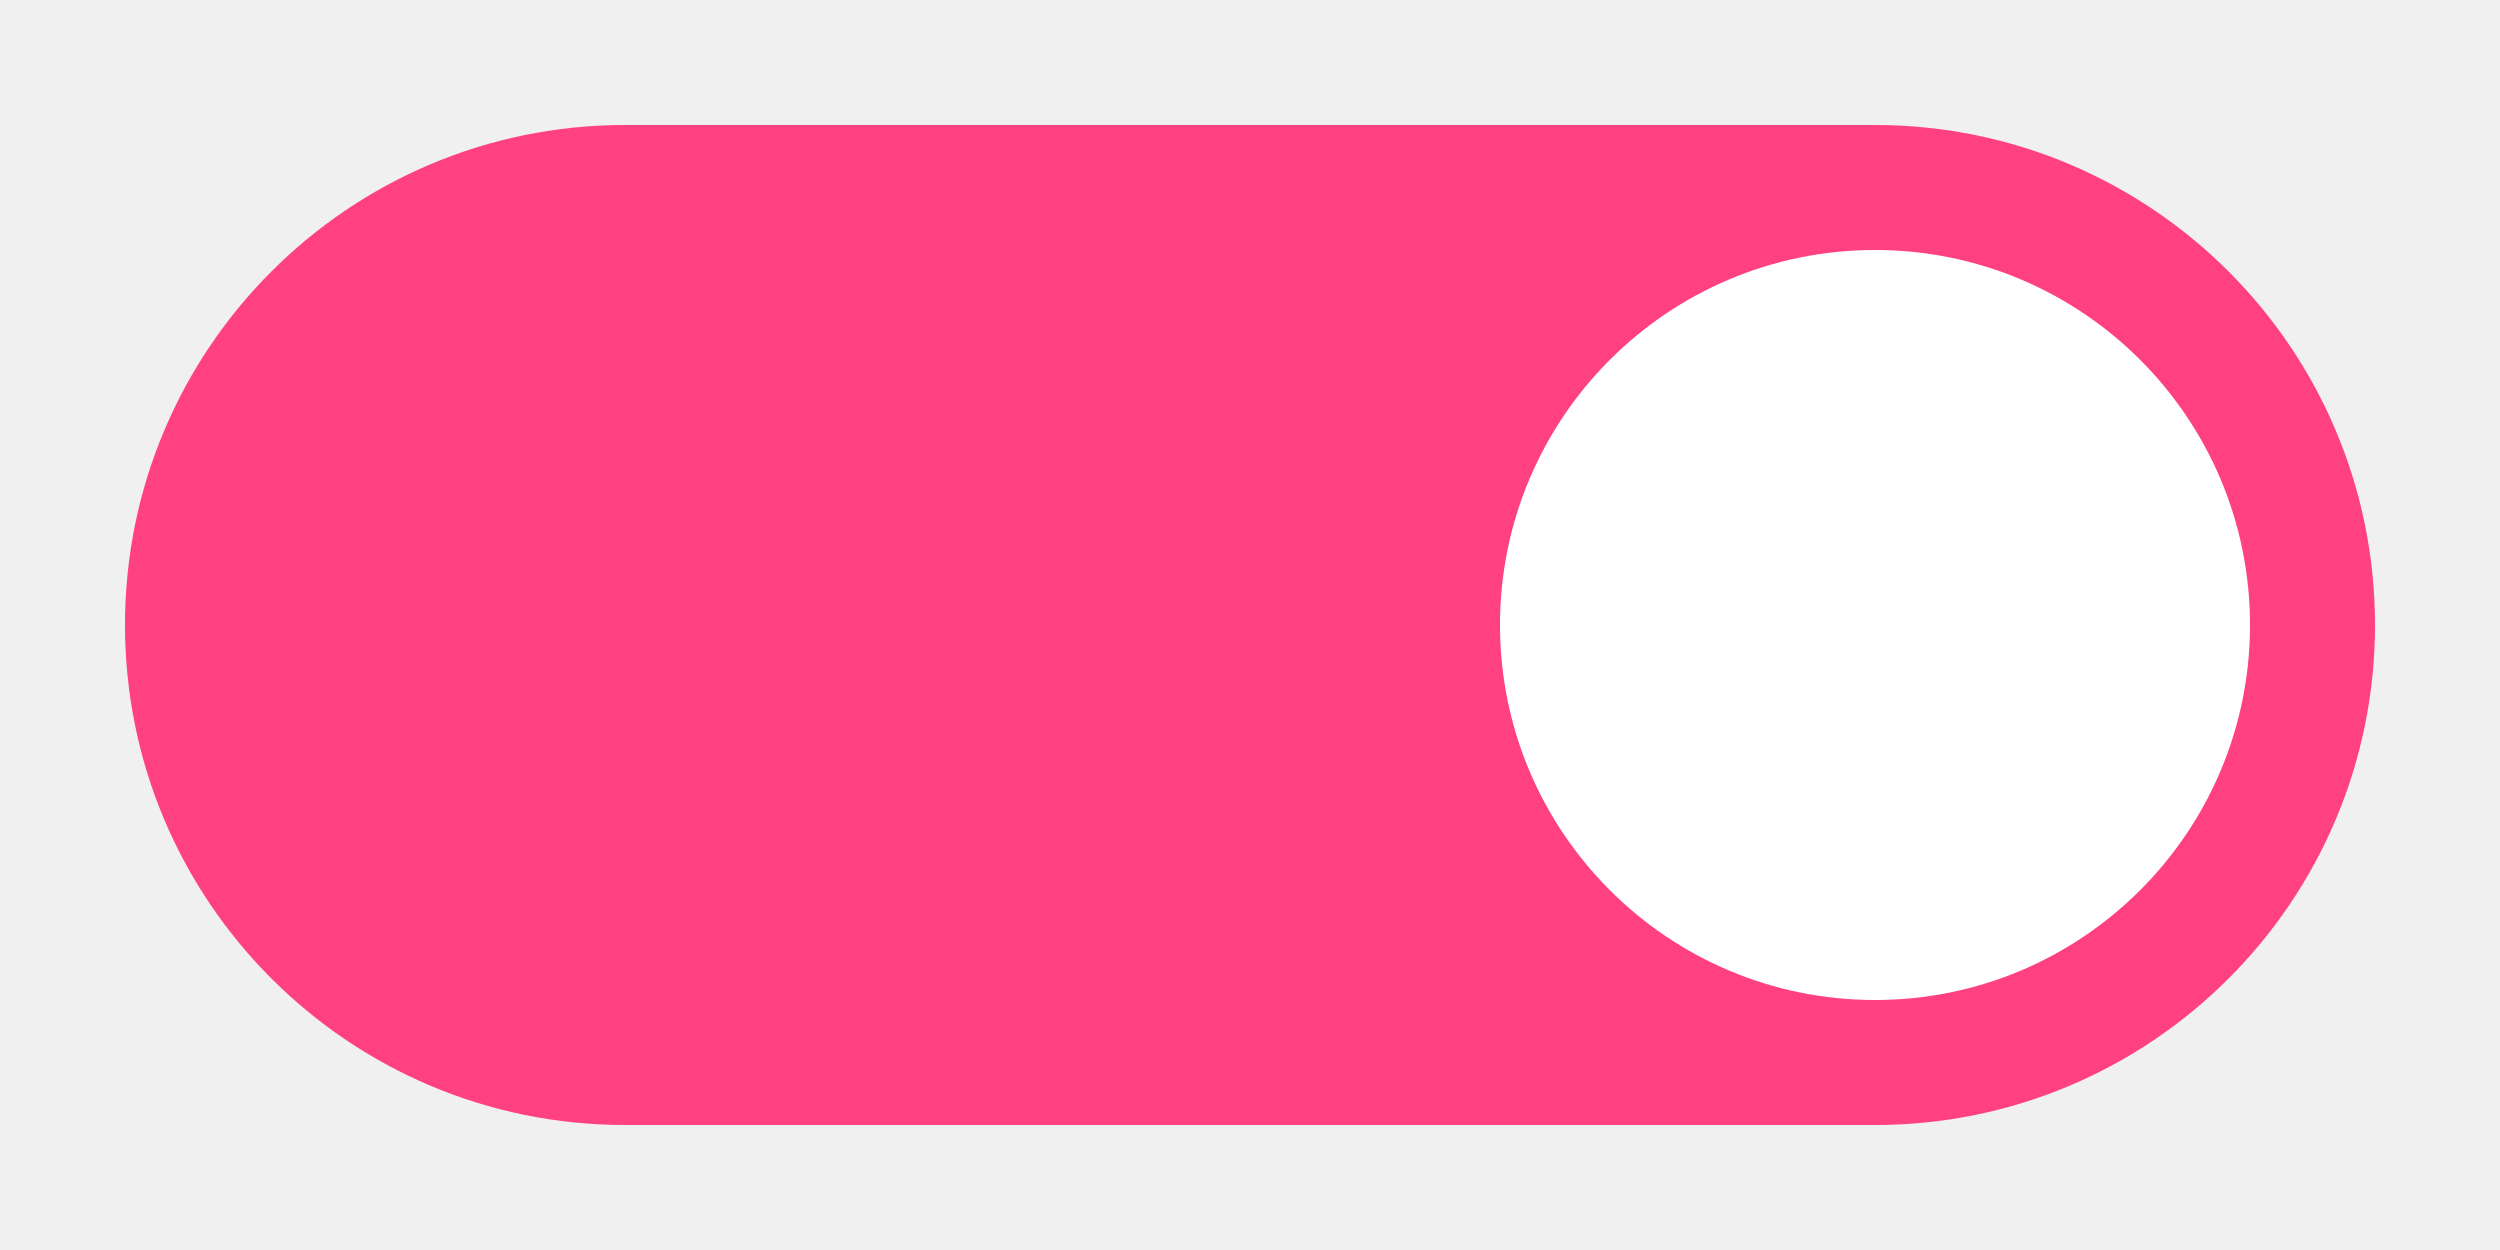
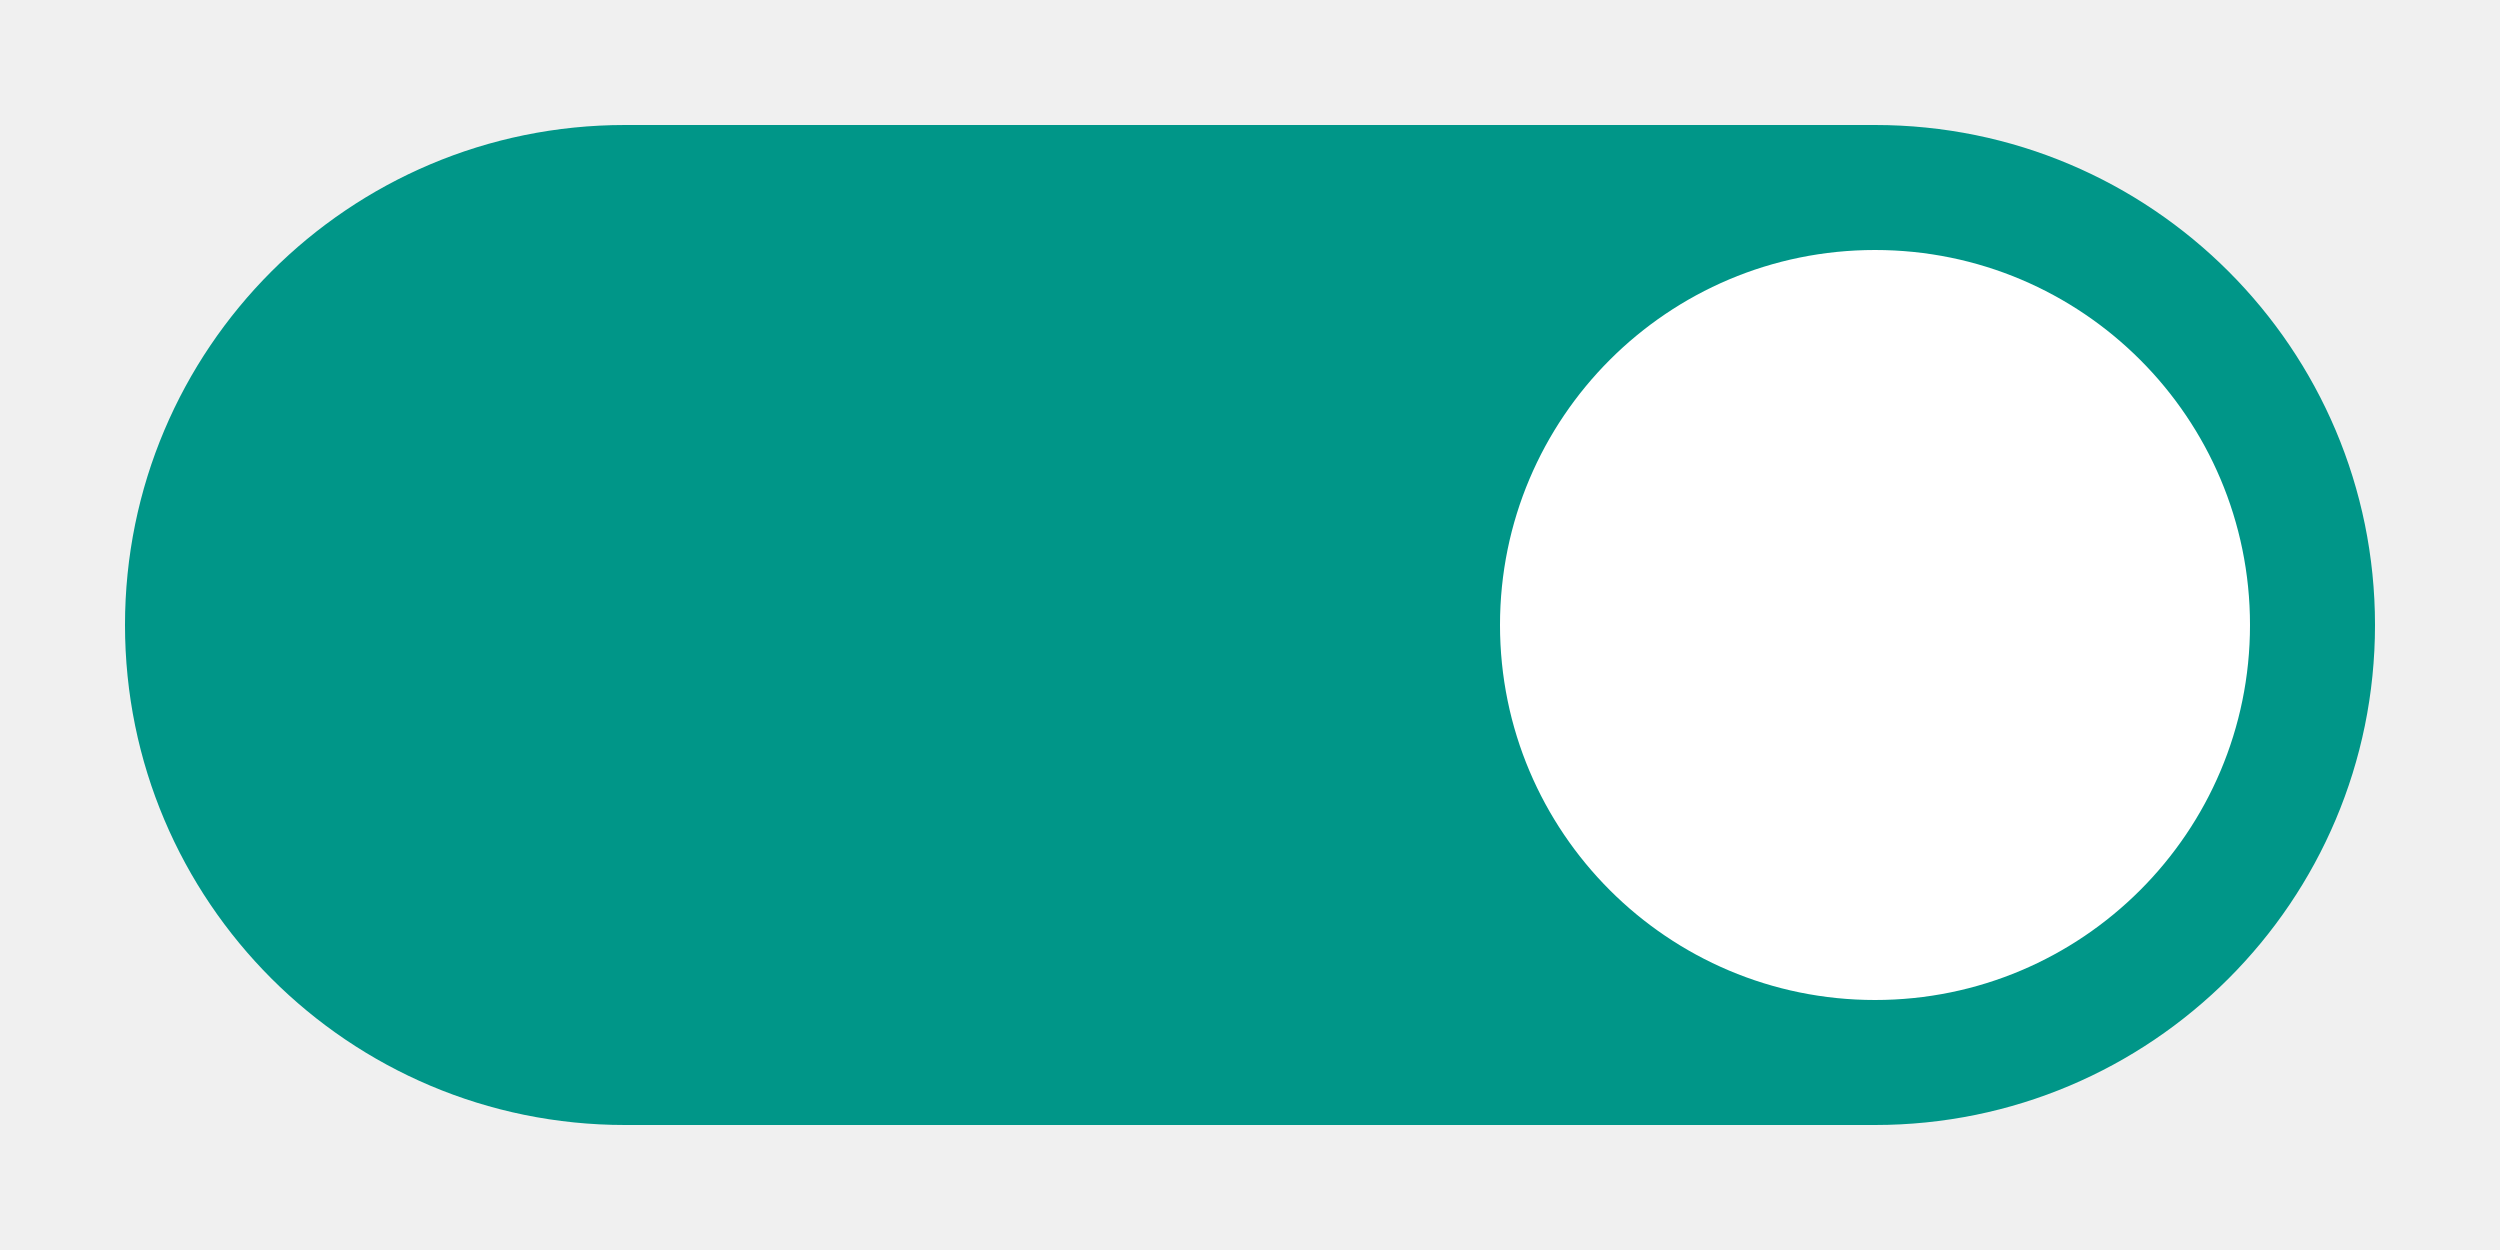
<svg xmlns="http://www.w3.org/2000/svg" width="40" height="20" viewBox="0 0 40 20">
-   <rect x="2" y="2" width="36" height="16" ry="8" fill="#FF4081" />
+   <rect x="2" y="2" width="36" height="16" ry="8" fill="#009688" />
  <circle cx="30" cy="10" r="6" fill="#FFFFFF" />
</svg>
